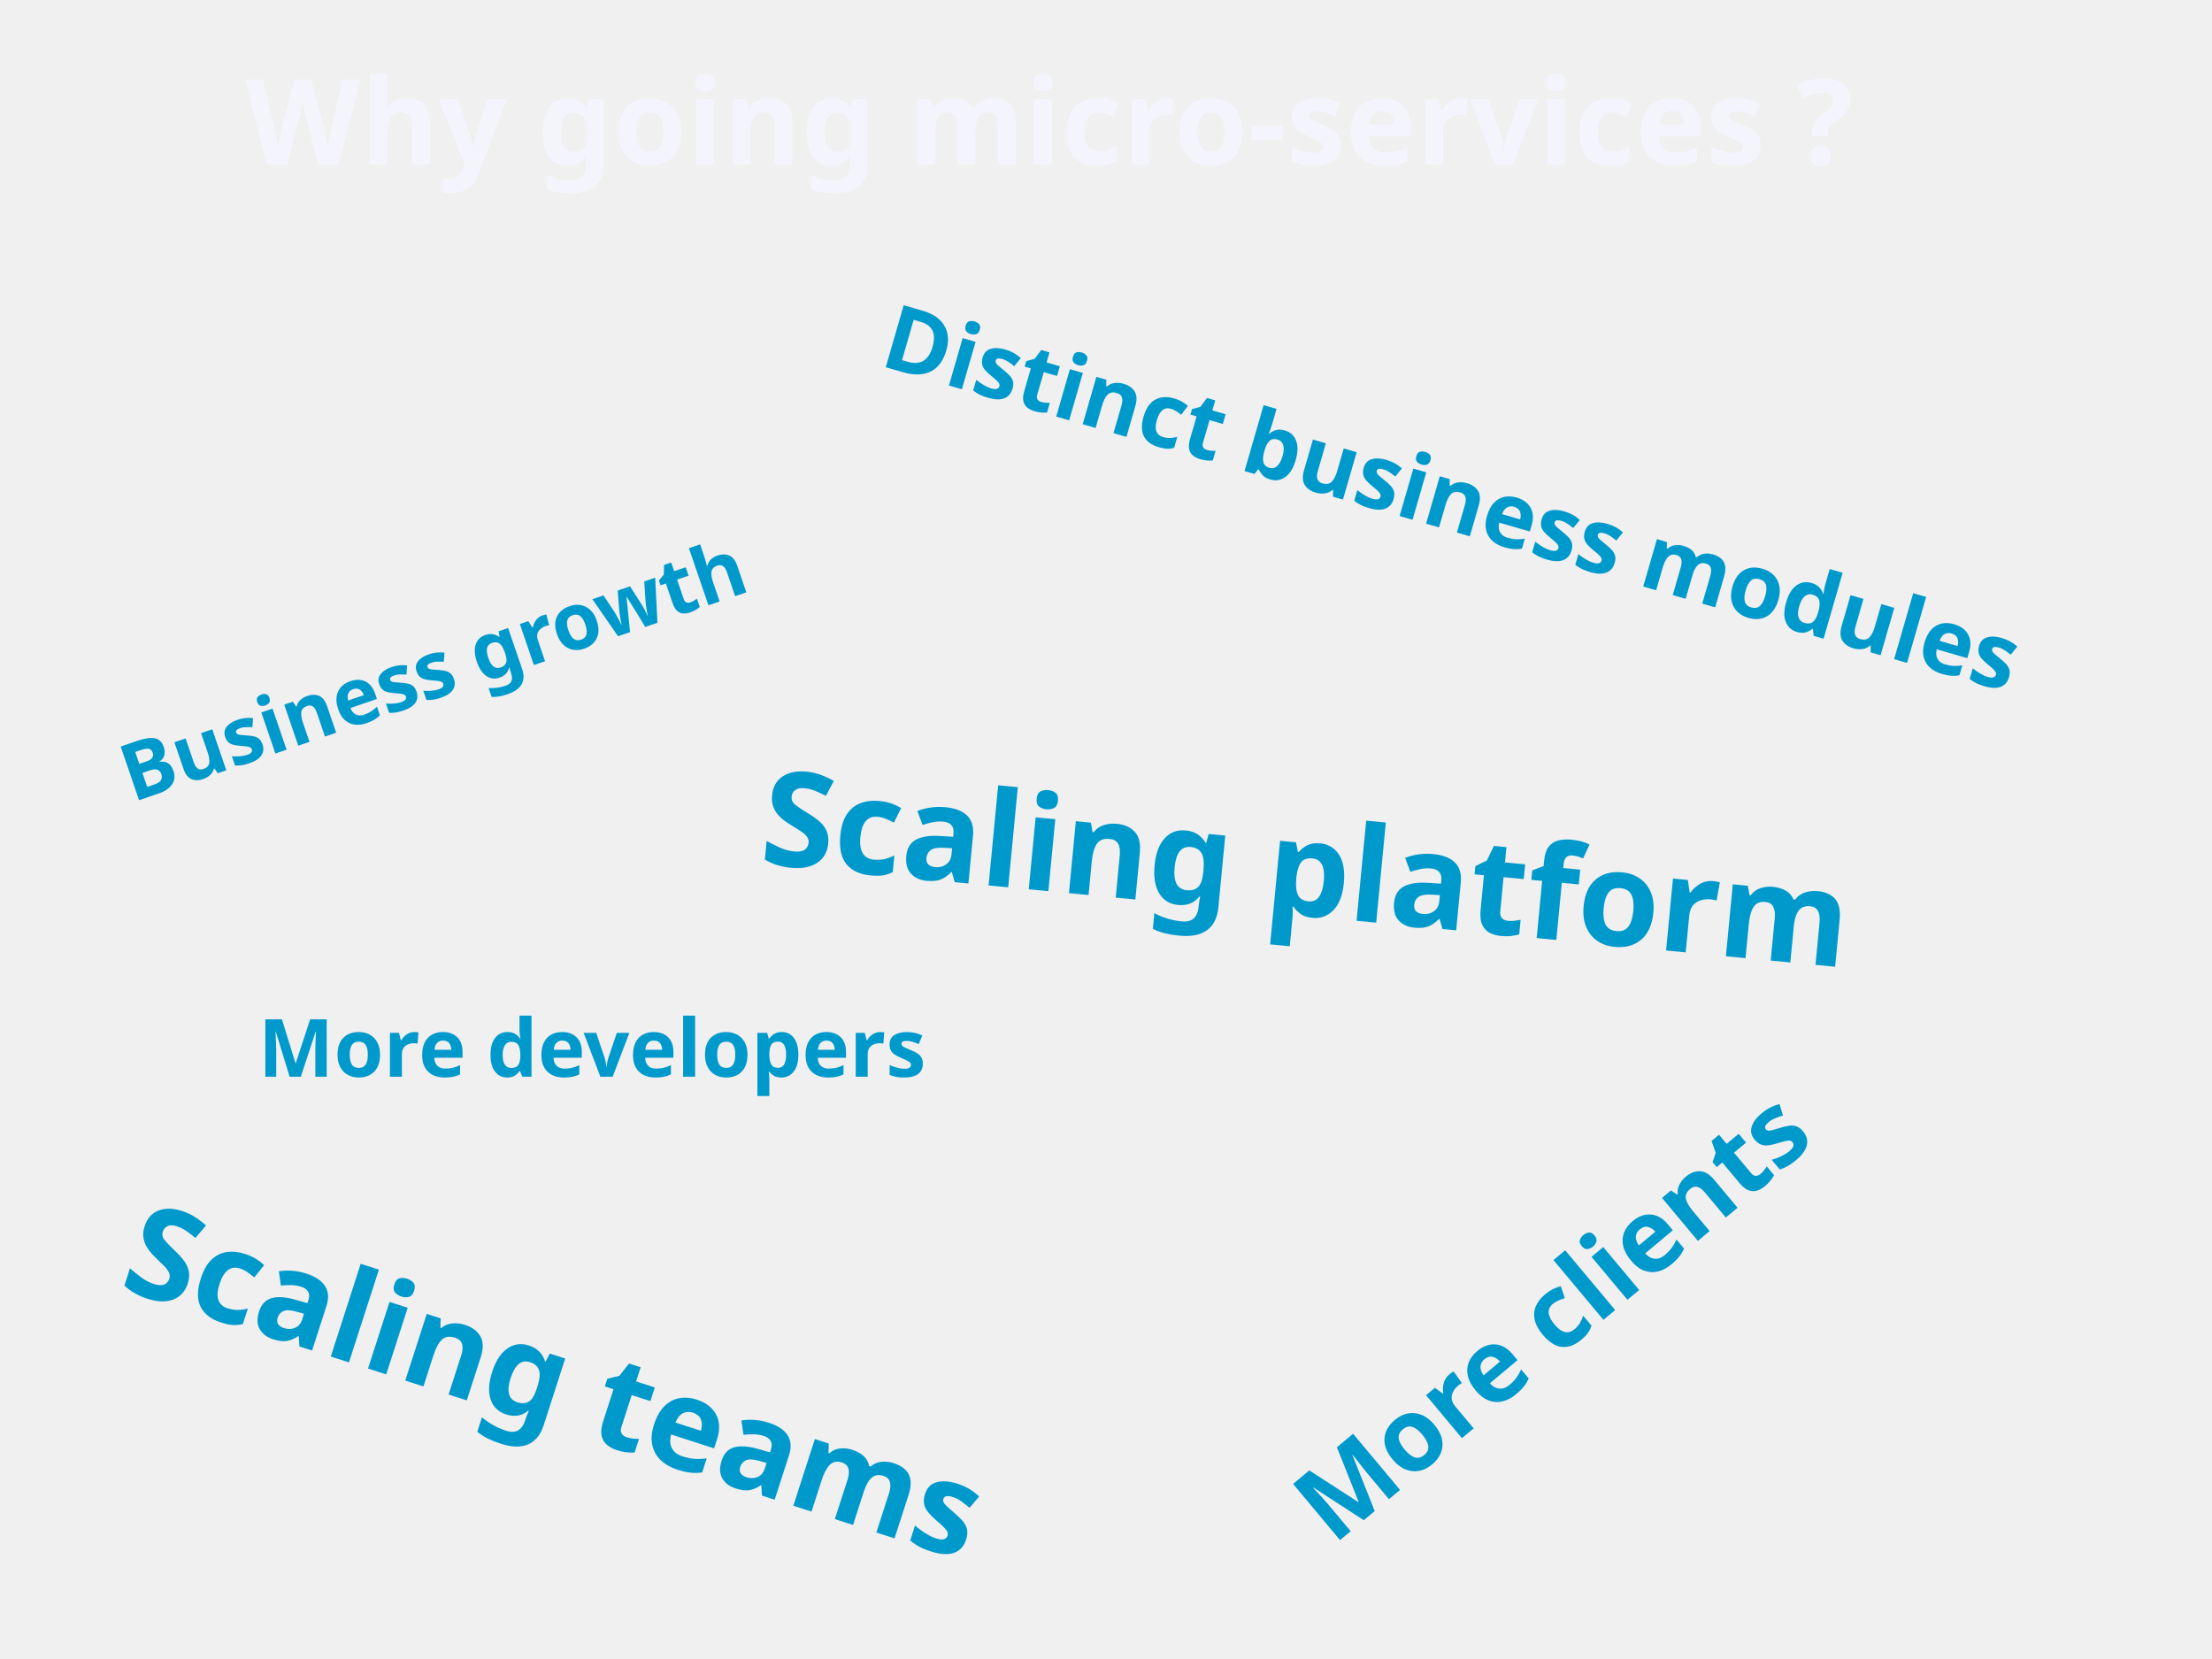
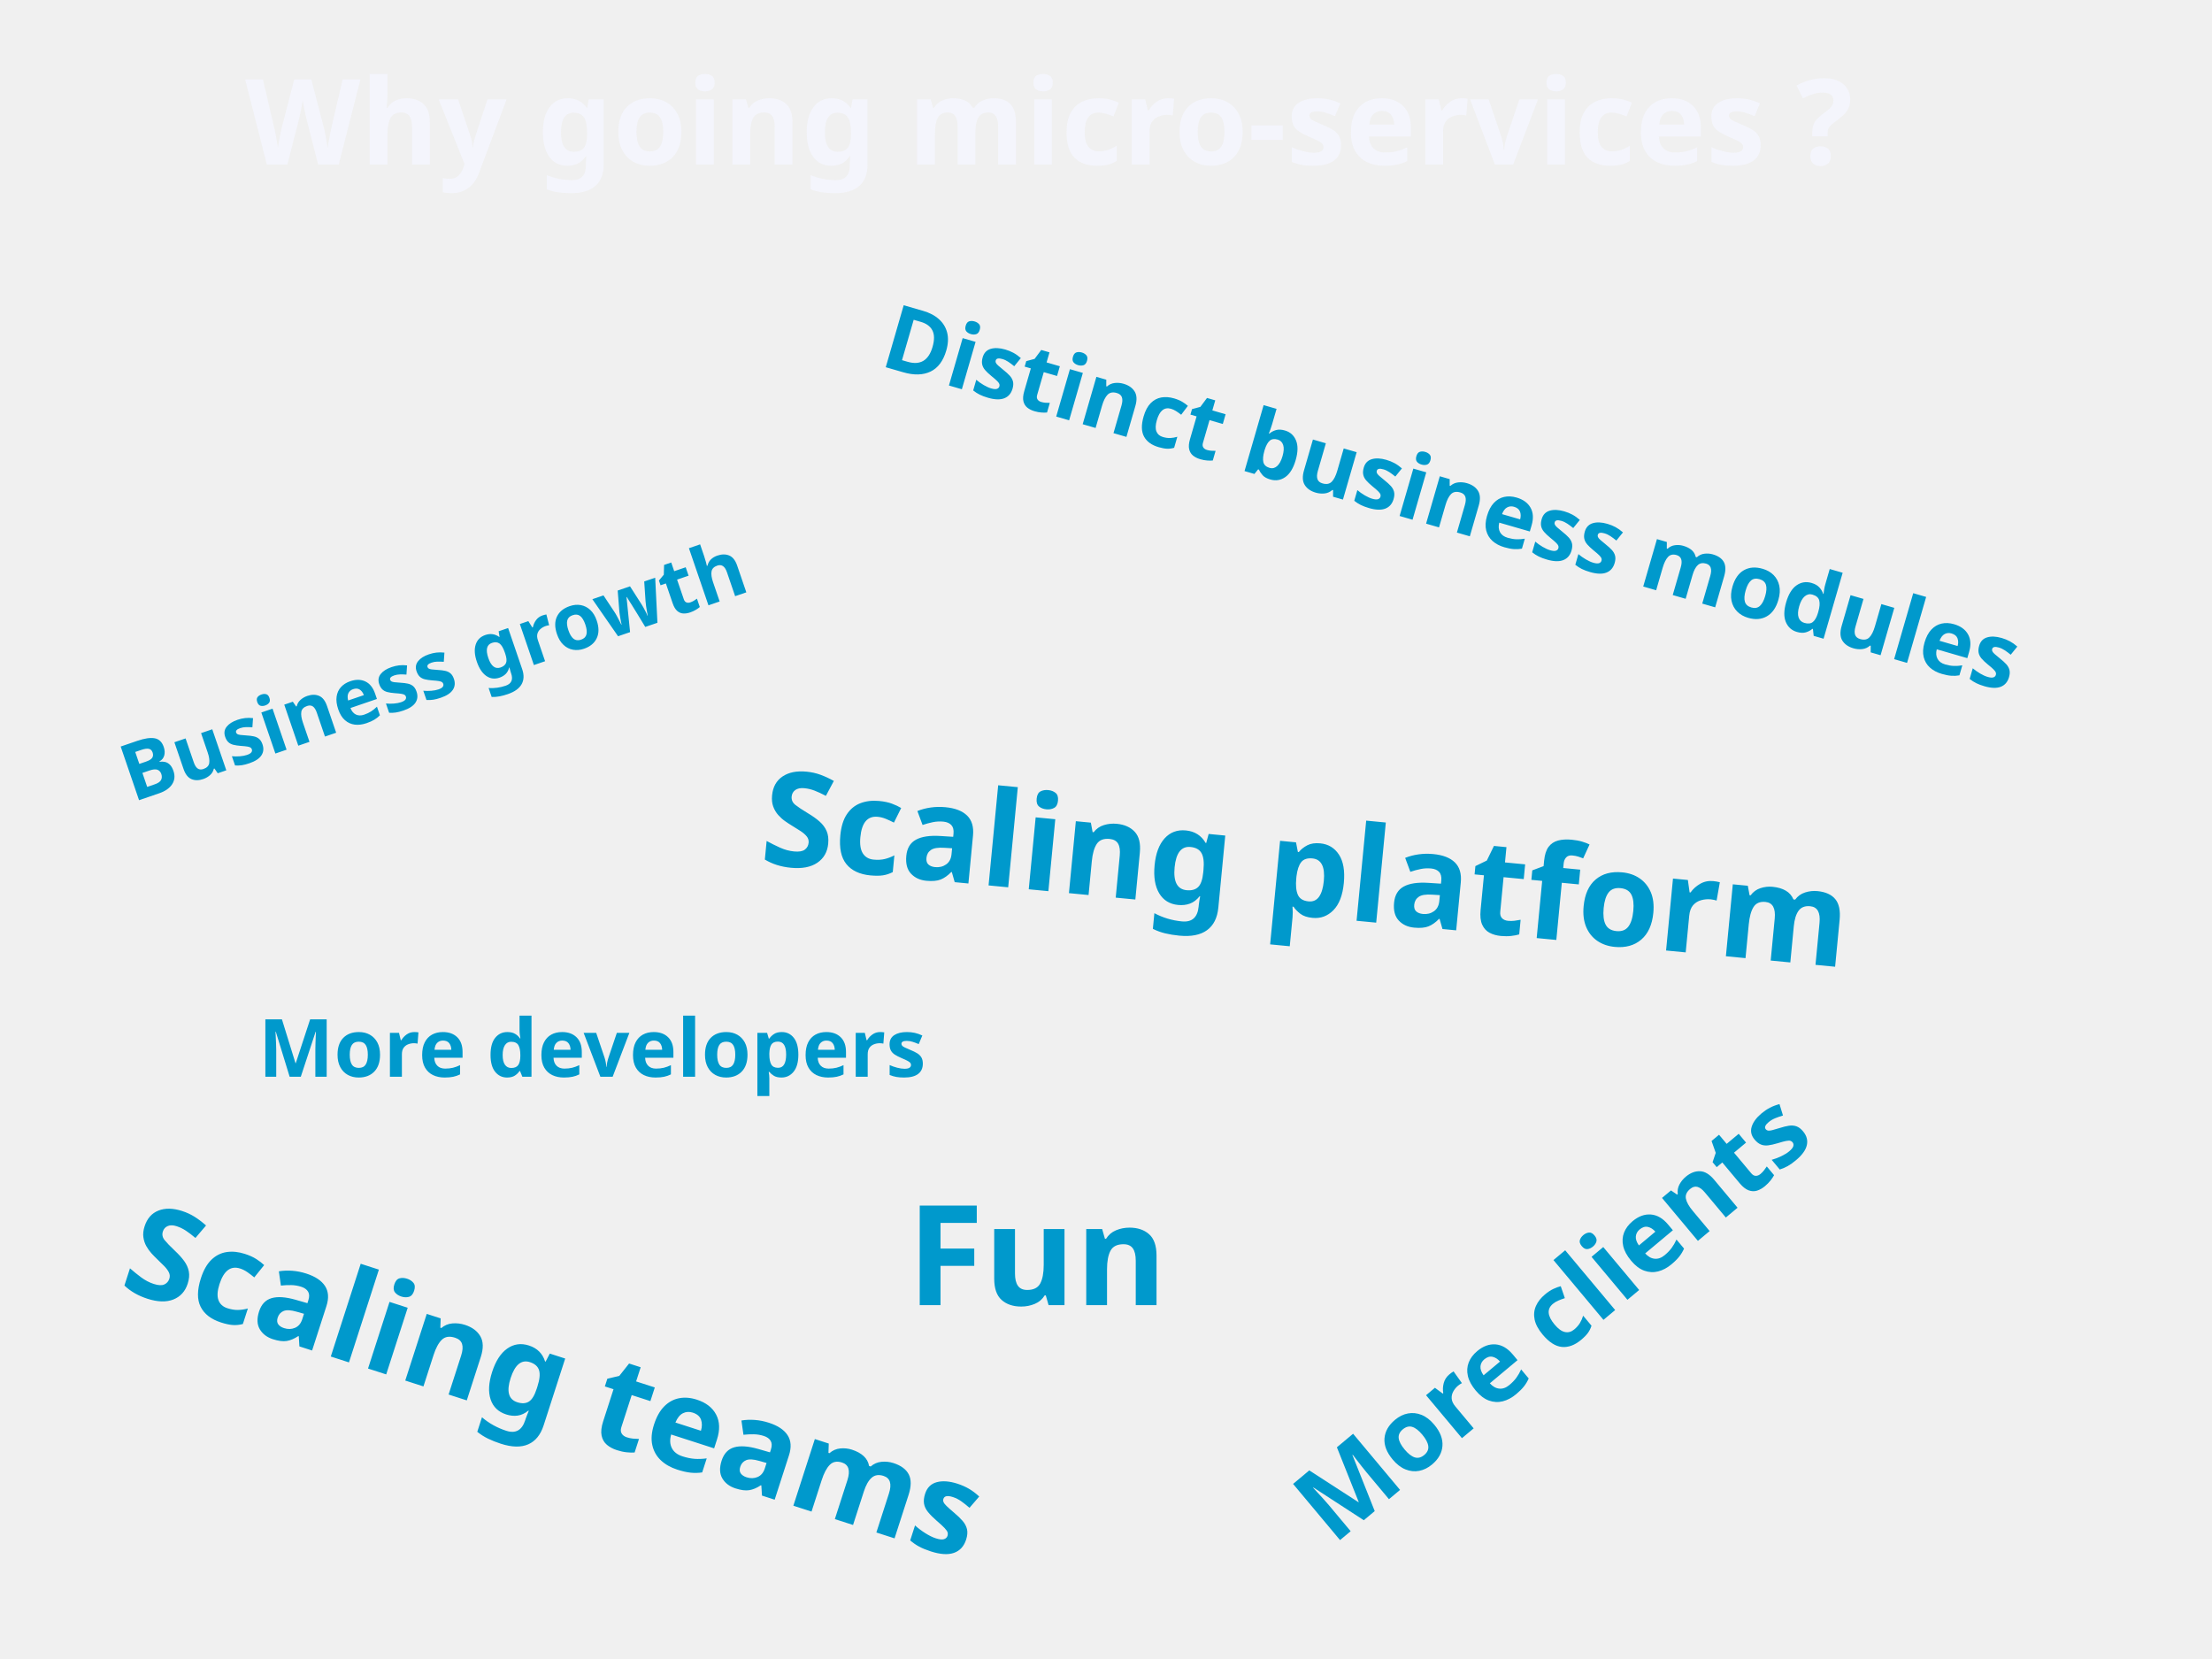
<svg xmlns="http://www.w3.org/2000/svg" width="800mm" height="600mm" viewBox="0 0 2834.646 2125.984" id="svg2" version="1.1">
  <defs id="defs4">
    <marker orient="auto" refY="0.0" refX="0.0" id="Arrow2Send" style="overflow:visible;">
      <path id="path4571" style="fill-rule:evenodd;stroke-width:0.625;stroke-linejoin:round;stroke:#0099cc;stroke-opacity:1;fill:#0099cc;fill-opacity:1" d="M 8.719,4.034 L -2.207,0.016 L 8.719,-4.002 C 6.973,-1.63 6.983,1.616 8.719,4.034 z " transform="scale(0.3) rotate(180) translate(-2.3,0)" />
    </marker>
    <marker orient="auto" refY="0.0" refX="0.0" id="Arrow1Send" style="overflow:visible;">
      <path id="path4553" d="M 0.0,0.0 L 5.0,-5.0 L -12.5,0.0 L 5.0,5.0 L 0.0,0.0 z " style="fill-rule:evenodd;stroke:#000000;stroke-width:1pt;stroke-opacity:1;fill:#000000;fill-opacity:1" transform="scale(0.2) rotate(180) translate(6,0)" />
    </marker>
    <marker orient="auto" refY="0.0" refX="0.0" id="Arrow1Mend" style="overflow:visible;">
      <path id="path4547" d="M 0.0,0.0 L 5.0,-5.0 L -12.5,0.0 L 5.0,5.0 L 0.0,0.0 z " style="fill-rule:evenodd;stroke:#000000;stroke-width:1pt;stroke-opacity:1;fill:#000000;fill-opacity:1" transform="scale(0.4) rotate(180) translate(10,0)" />
    </marker>
    <marker orient="auto" refY="0.0" refX="0.0" id="Arrow1Lend" style="overflow:visible;">
      <path id="path4541" d="M 0.0,0.0 L 5.0,-5.0 L -12.5,0.0 L 5.0,5.0 L 0.0,0.0 z " style="fill-rule:evenodd;stroke:#000000;stroke-width:1pt;stroke-opacity:1;fill:#000000;fill-opacity:1" transform="scale(0.8) rotate(180) translate(12.5,0)" />
    </marker>
    <linearGradient id="b" y2="1.85" x2="57.903" y1="1.85" x1="57.903" gradientTransform="scale(0)" gradientUnits="userSpaceOnUse">
      <stop id="stop4879" offset="0%" stop-color="#41873F" />
      <stop id="stop4881" offset="32.88%" stop-color="#418B3D" />
      <stop id="stop4883" offset="63.52%" stop-color="#419637" />
      <stop id="stop4885" offset="93.19%" stop-color="#3FA92D" />
      <stop id="stop4887" offset="100%" stop-color="#3FAE2A" />
    </linearGradient>
    <path d="m 57.903,1.85 a 5.957,5.957 0 0 0 -5.894,0 L 3.352,29.933 c -1.85,1.04 -2.89,3.005 -2.89,5.085 v 56.286 c 0,2.08 1.156,4.045 2.89,5.085 l 48.657,28.085 a 5.957,5.957 0 0 0 5.894,0 l 48.658,-28.085 c 1.849,-1.04 2.89,-3.005 2.89,-5.085 V 35.019 c 0,-2.08 -1.157,-4.045 -2.89,-5.085 z" id="a" />
    <linearGradient id="d" y2="-4.342" x2="102.805" y1="22.883" x1="59.835" gradientTransform="scale(1.319385,0.7579287)" gradientUnits="userSpaceOnUse">
      <stop id="stop4891" offset="13.76%" stop-color="#41873F" />
      <stop id="stop4893" offset="40.32%" stop-color="#54A044" />
      <stop id="stop4895" offset="71.36%" stop-color="#66B848" />
      <stop id="stop4897" offset="90.81%" stop-color="#6CC04A" />
    </linearGradient>
    <linearGradient id="e" y2="1.396" x2="60.625" y1="1.396" x1="5.463" gradientTransform="scale(1.631816,0.6128141)" gradientUnits="userSpaceOnUse">
      <stop id="stop4900" offset="9.192%" stop-color="#6CC04A" />
      <stop id="stop4902" offset="28.64%" stop-color="#66B848" />
      <stop id="stop4904" offset="59.68%" stop-color="#54A044" />
      <stop id="stop4906" offset="86.24%" stop-color="#41873F" />
    </linearGradient>
    <linearGradient id="f" y2="66.99" x2="120.279" y1="66.99" x1="-1.422" gradientTransform="scale(0.9251478,1.080908)" gradientUnits="userSpaceOnUse">
      <stop id="stop4909" offset="9.192%" stop-color="#6CC04A" />
      <stop id="stop4911" offset="28.64%" stop-color="#66B848" />
      <stop id="stop4913" offset="59.68%" stop-color="#54A044" />
      <stop id="stop4915" offset="86.24%" stop-color="#41873F" />
    </linearGradient>
    <linearGradient id="g" y2="68.392" x2="169.562" y1="68.392" x1="117.947" gradientTransform="scale(0.6549234,1.526896)" gradientUnits="userSpaceOnUse">
      <stop id="stop4918" offset="9.192%" stop-color="#6CC04A" />
      <stop id="stop4920" offset="28.64%" stop-color="#66B848" />
      <stop id="stop4922" offset="59.68%" stop-color="#54A044" />
      <stop id="stop4924" offset="86.24%" stop-color="#41873F" />
    </linearGradient>
    <linearGradient id="h" y2="157.815" x2="81.333" y1="157.815" x1="5.587" gradientTransform="scale(1.317809,0.7588352)" gradientUnits="userSpaceOnUse">
      <stop id="stop4927" offset="9.192%" stop-color="#6CC04A" />
      <stop id="stop4929" offset="28.64%" stop-color="#66B848" />
      <stop id="stop4931" offset="59.68%" stop-color="#54A044" />
      <stop id="stop4933" offset="86.24%" stop-color="#41873F" />
    </linearGradient>
    <linearGradient id="i" y2="213.823" x2="45.653" y1="61.09" x1="92.368" gradientTransform="scale(1.317809,0.7588352)" gradientUnits="userSpaceOnUse">
      <stop id="stop4936" offset="0%" stop-color="#41873F" />
      <stop id="stop4938" offset="32.88%" stop-color="#418B3D" />
      <stop id="stop4940" offset="63.52%" stop-color="#419637" />
      <stop id="stop4942" offset="93.19%" stop-color="#3FA92D" />
      <stop id="stop4944" offset="100%" stop-color="#3FAE2A" />
    </linearGradient>
    <path id="a-2" d="m 57.903,1.85 a 5.957,5.957 0 0 0 -5.894,0 L 3.352,29.933 c -1.85,1.04 -2.89,3.005 -2.89,5.085 v 56.286 c 0,2.08 1.156,4.045 2.89,5.085 l 48.657,28.085 a 5.957,5.957 0 0 0 5.894,0 l 48.658,-28.085 c 1.849,-1.04 2.89,-3.005 2.89,-5.085 V 35.019 c 0,-2.08 -1.157,-4.045 -2.89,-5.085 z" />
    <linearGradient x1="93.628" y1="24.229" gradientTransform="matrix(0.9973,-0.0732,0.0732,0.9973,-6.3155,6.9983)" x2="93.628" gradientUnits="userSpaceOnUse" y2="122.5" id="SVGID_1_">
      <stop id="stop9977" offset="0" style="stop-color:#C56FB4" />
      <stop id="stop9979" offset="1" style="stop-color:#9C2683" />
    </linearGradient>
    <linearGradient x1="123.84" y1="53.573" x2="123.84" gradientUnits="userSpaceOnUse" y2="151.85" id="SVGID_2_" gradientTransform="matrix(0.9375,0,0,0.9375,1331.761,575.3704)">
      <stop id="stop9986" offset="0" style="stop-color:#8BC53F" />
      <stop id="stop9988" offset="1" style="stop-color:#6C9C31" />
    </linearGradient>
    <clipPath id="clipPath3927">
      <path id="path3929" style="fill:none;stroke:#ffffff;stroke-width:103.88" d="m 1486.1,1425.8 a 1043.75,1033.85 0 1 1 -2087.5,0 1043.75,1033.85 0 1 1 2087.5,0 z" transform="matrix(0.89346,0,0,-0.90205,632.34,2313.7)" />
    </clipPath>
    <path id="a-3" d="m 57.903,1.85 a 5.957,5.957 0 0 0 -5.894,0 L 3.352,29.933 c -1.85,1.04 -2.89,3.005 -2.89,5.085 v 56.286 c 0,2.08 1.156,4.045 2.89,5.085 l 48.657,28.085 a 5.957,5.957 0 0 0 5.894,0 l 48.658,-28.085 c 1.849,-1.04 2.89,-3.005 2.89,-5.085 V 35.019 c 0,-2.08 -1.157,-4.045 -2.89,-5.085 z" />
    <path id="a-1" d="m 57.903,1.85 a 5.957,5.957 0 0 0 -5.894,0 L 3.352,29.933 c -1.85,1.04 -2.89,3.005 -2.89,5.085 v 56.286 c 0,2.08 1.156,4.045 2.89,5.085 l 48.657,28.085 a 5.957,5.957 0 0 0 5.894,0 l 48.658,-28.085 c 1.849,-1.04 2.89,-3.005 2.89,-5.085 V 35.019 c 0,-2.08 -1.157,-4.045 -2.89,-5.085 z" />
    <path id="a-8" d="m 57.903,1.85 a 5.957,5.957 0 0 0 -5.894,0 L 3.352,29.933 c -1.85,1.04 -2.89,3.005 -2.89,5.085 v 56.286 c 0,2.08 1.156,4.045 2.89,5.085 l 48.657,28.085 a 5.957,5.957 0 0 0 5.894,0 l 48.658,-28.085 c 1.849,-1.04 2.89,-3.005 2.89,-5.085 V 35.019 c 0,-2.08 -1.157,-4.045 -2.89,-5.085 z" />
    <path id="a-9" d="m 57.903,1.85 a 5.957,5.957 0 0 0 -5.894,0 L 3.352,29.933 c -1.85,1.04 -2.89,3.005 -2.89,5.085 v 56.286 c 0,2.08 1.156,4.045 2.89,5.085 l 48.657,28.085 a 5.957,5.957 0 0 0 5.894,0 l 48.658,-28.085 c 1.849,-1.04 2.89,-3.005 2.89,-5.085 V 35.019 c 0,-2.08 -1.157,-4.045 -2.89,-5.085 z" />
    <marker orient="auto" refY="0" refX="0" id="Arrow2Send-7" style="overflow:visible">
      <path id="path4571-5" style="fill:#0099cc;fill-opacity:1;fill-rule:evenodd;stroke:#0099cc;stroke-width:0.625;stroke-linejoin:round;stroke-opacity:1" d="M 8.719,4.034 -2.207,0.016 8.719,-4.002 c -1.745,2.372 -1.735,5.617 -6e-7,8.035 z" transform="matrix(-0.3,0,0,-0.3,0.69,0)" />
    </marker>
    <path id="a-34" d="m 57.903,1.85 a 5.957,5.957 0 0 0 -5.894,0 L 3.352,29.933 c -1.85,1.04 -2.89,3.005 -2.89,5.085 v 56.286 c 0,2.08 1.156,4.045 2.89,5.085 l 48.657,28.085 a 5.957,5.957 0 0 0 5.894,0 l 48.658,-28.085 c 1.849,-1.04 2.89,-3.005 2.89,-5.085 V 35.019 c 0,-2.08 -1.157,-4.045 -2.89,-5.085 z" />
    <filter color-interpolation-filters="sRGB" height="1.96" x="-.48" y="-.48" width="1.96" id="filter3941">
      <feGaussianBlur stdDeviation="13.143" id="feGaussianBlur3943" />
    </filter>
    <linearGradient id="linearGradient9285" gradientUnits="userSpaceOnUse" x1="-11445.563" y1="603.918" x2="-11445.563" y2="465.768" gradientTransform="matrix(1.3509,0,0,-1.3509,10917.478,3681.026)">
      <stop offset="0" stop-color="#196eef" id="stop7781-4" />
      <stop offset=".5" stop-color="#186dee" id="stop7783-5" />
      <stop offset="1" stop-color="#1065e7" id="stop7785-5" />
    </linearGradient>
    <linearGradient id="linearGradient9290" gradientUnits="userSpaceOnUse" x1="-11323.519" y1="556.948" x2="-11323.519" y2="467.618" gradientTransform="matrix(1.3509,0,0,-1.3509,10917.478,3681.026)">
      <stop offset="0" stop-color="#de5744" id="stop7790-6" />
      <stop offset=".5" stop-color="#db4632" id="stop7792-4" />
      <stop offset="1" stop-color="#d13d29" id="stop7794-7" />
    </linearGradient>
    <linearGradient id="linearGradient9297" gradientUnits="userSpaceOnUse" x1="-11130.575" y1="556.948" x2="-11130.575" y2="413.518" gradientTransform="matrix(1.3509,0,0,-1.3509,10917.478,3681.026)">
      <stop offset="0" stop-color="#1a6fef" id="stop7799-0" />
      <stop offset=".25" stop-color="#1e72ef" id="stop7801-3" />
      <stop offset=".5" stop-color="#166bec" id="stop7803-8" />
      <stop offset=".75" stop-color="#1267e9" id="stop7805-4" />
      <stop offset="1" stop-color="#1063e5" stop-opacity=".87" id="stop7807-9" />
    </linearGradient>
    <linearGradient id="linearGradient9302" gradientUnits="userSpaceOnUse" x1="-11061.771" y1="601.408" x2="-11061.771" y2="470.128" gradientTransform="matrix(1.3509,0,0,-1.3509,10917.478,3681.026)">
      <stop offset="0" stop-color="#0aa561" id="stop7812-9" />
      <stop offset=".5" stop-color="#009b58" id="stop7814-3" />
      <stop offset="1" stop-color="#00914b" id="stop7816-5" />
    </linearGradient>
    <linearGradient id="linearGradient9307" gradientUnits="userSpaceOnUse" x1="-10998.289" y1="556.948" x2="-10998.289" y2="467.864" gradientTransform="matrix(1.3509,0,0,-1.3509,10917.478,3681.026)">
      <stop offset="0" stop-color="#de5644" id="stop7821-4" />
      <stop offset=".5" stop-color="#da4531" id="stop7823-4" />
      <stop offset="1" stop-color="#ce3a28" id="stop7825-8" />
    </linearGradient>
    <linearGradient id="linearGradient9312" gradientUnits="userSpaceOnUse" x1="-11221.762" y1="556.754" x2="-11221.762" y2="467.795" gradientTransform="matrix(1.3509,0,0,-1.3509,10917.478,3681.026)">
      <stop offset="0" stop-color="#ffc01a" id="stop7830-9" />
      <stop offset=".5" stop-color="#ffba03" id="stop7832-7" />
      <stop offset="1" stop-color="#ffb300" id="stop7834-9" />
    </linearGradient>
    <linearGradient id="linearGradient9081" gradientUnits="userSpaceOnUse" x1="-11445.563" y1="603.918" x2="-11445.563" y2="465.768" gradientTransform="matrix(1.3509,0,0,-1.3509,10917.478,3681.026)">
      <stop offset="0" stop-color="#196eef" id="stop9075" />
      <stop offset=".5" stop-color="#186dee" id="stop9077" />
      <stop offset="1" stop-color="#1065e7" id="stop9079" />
    </linearGradient>
    <linearGradient id="linearGradient9090" gradientUnits="userSpaceOnUse" x1="-11323.519" y1="556.948" x2="-11323.519" y2="467.618" gradientTransform="matrix(1.3509,0,0,-1.3509,10917.478,3681.026)">
      <stop offset="0" stop-color="#de5744" id="stop9084" />
      <stop offset=".5" stop-color="#db4632" id="stop9086" />
      <stop offset="1" stop-color="#d13d29" id="stop9088" />
    </linearGradient>
    <linearGradient id="linearGradient9103" gradientUnits="userSpaceOnUse" x1="-11130.575" y1="556.948" x2="-11130.575" y2="413.518" gradientTransform="matrix(1.3509,0,0,-1.3509,10917.478,3681.026)">
      <stop offset="0" stop-color="#1a6fef" id="stop9093" />
      <stop offset=".25" stop-color="#1e72ef" id="stop9095" />
      <stop offset=".5" stop-color="#166bec" id="stop9097" />
      <stop offset=".75" stop-color="#1267e9" id="stop9099" />
      <stop offset="1" stop-color="#1063e5" stop-opacity=".87" id="stop9101" />
    </linearGradient>
    <linearGradient id="linearGradient9112" gradientUnits="userSpaceOnUse" x1="-11061.771" y1="601.408" x2="-11061.771" y2="470.128" gradientTransform="matrix(1.3509,0,0,-1.3509,10917.478,3681.026)">
      <stop offset="0" stop-color="#0aa561" id="stop9106" />
      <stop offset=".5" stop-color="#009b58" id="stop9108" />
      <stop offset="1" stop-color="#00914b" id="stop9110" />
    </linearGradient>
    <linearGradient id="linearGradient9121" gradientUnits="userSpaceOnUse" x1="-10998.289" y1="556.948" x2="-10998.289" y2="467.864" gradientTransform="matrix(1.3509,0,0,-1.3509,10917.478,3681.026)">
      <stop offset="0" stop-color="#de5644" id="stop9115" />
      <stop offset=".5" stop-color="#da4531" id="stop9117" />
      <stop offset="1" stop-color="#ce3a28" id="stop9119" />
    </linearGradient>
    <linearGradient id="linearGradient9130" gradientUnits="userSpaceOnUse" x1="-11221.762" y1="556.754" x2="-11221.762" y2="467.795" gradientTransform="matrix(1.3509,0,0,-1.3509,10917.478,3681.026)">
      <stop offset="0" stop-color="#ffc01a" id="stop9124" />
      <stop offset=".5" stop-color="#ffba03" id="stop9126" />
      <stop offset="1" stop-color="#ffb300" id="stop9128" />
    </linearGradient>
  </defs>
  <g id="layer1" transform="translate(-697.7778,1040.638)">
    <text xml:space="preserve" style="font-style:normal;font-variant:normal;font-weight:bold;font-stretch:normal;font-size:152.731px;line-height:125%;font-family:sans-serif;-inkscape-font-specification:'sans-serif, Bold';font-variant-ligatures:normal;font-variant-caps:normal;font-variant-numeric:normal;font-feature-settings:normal;text-align:start;letter-spacing:0px;word-spacing:0px;writing-mode:lr-tb;text-anchor:start;fill:#f5f6fd;fill-opacity:0.878;stroke:none;stroke-width:1.79px;stroke-linecap:butt;stroke-linejoin:miter;stroke-opacity:1" x="1011.949" y="-829.779" id="text6569-6">
      <tspan id="tspan6567-6" x="1011.949" y="-829.779" style="font-style:normal;font-variant:normal;font-weight:bold;font-stretch:normal;font-size:152.731px;font-family:sans-serif;-inkscape-font-specification:'sans-serif, Bold';font-variant-ligatures:normal;font-variant-caps:normal;font-variant-numeric:normal;font-feature-settings:normal;text-align:start;writing-mode:lr-tb;text-anchor:start;fill:#f5f6fd;fill-opacity:0.878;stroke-width:1.79px">Why going micro-services ?</tspan>
    </text>
    <text xml:space="preserve" style="font-style:normal;font-weight:normal;font-size:37.5px;line-height:125%;font-family:sans-serif;letter-spacing:0px;word-spacing:0px;fill:#000000;fill-opacity:1;stroke:none;stroke-width:0.938px;stroke-linecap:butt;stroke-linejoin:miter;stroke-opacity:1" x="1512.542" y="557.459" id="text1704">
      <tspan id="tspan1702" x="1512.542" y="591.672" style="stroke-width:0.938px" />
    </text>
    <text xml:space="preserve" style="font-style:normal;font-weight:normal;font-size:37.5px;line-height:125%;font-family:sans-serif;letter-spacing:0px;word-spacing:0px;fill:#000000;fill-opacity:1;stroke:none;stroke-width:0.938px;stroke-linecap:butt;stroke-linejoin:miter;stroke-opacity:1" x="1105.23" y="-620.183" id="text2033">
      <tspan id="tspan2031" x="1105.23" y="-585.97" style="stroke-width:0.938px" />
    </text>
    <text xml:space="preserve" style="font-style:normal;font-variant:normal;font-weight:bold;font-stretch:normal;font-size:169.626px;line-height:125%;font-family:sans-serif;-inkscape-font-specification:'sans-serif, Bold';font-variant-ligatures:normal;font-variant-caps:normal;font-variant-numeric:normal;font-feature-settings:normal;text-align:start;letter-spacing:0px;word-spacing:0px;writing-mode:lr-tb;text-anchor:start;fill:#0099cc;fill-opacity:1;stroke:none;stroke-width:3.373px;stroke-linecap:butt;stroke-linejoin:miter;stroke-opacity:1" x="1668.255" y="-94.277" id="text6569-6-8" transform="rotate(5.486962)">
      <tspan id="tspan6567-6-2" x="1668.255" y="-94.277" style="font-style:normal;font-variant:normal;font-weight:bold;font-stretch:normal;font-size:169.626px;font-family:sans-serif;-inkscape-font-specification:'sans-serif, Bold';font-variant-ligatures:normal;font-variant-caps:normal;font-variant-numeric:normal;font-feature-settings:normal;text-align:start;writing-mode:lr-tb;text-anchor:start;fill:#0099cc;fill-opacity:1;stroke-width:3.373px">Scaling platform</tspan>
    </text>
    <text xml:space="preserve" style="font-style:normal;font-variant:normal;font-weight:bold;font-stretch:normal;font-size:101.786px;line-height:125%;font-family:sans-serif;-inkscape-font-specification:'sans-serif, Bold';font-variant-ligatures:normal;font-variant-caps:normal;font-variant-numeric:normal;font-feature-settings:normal;text-align:start;letter-spacing:0px;word-spacing:0px;writing-mode:lr-tb;text-anchor:start;fill:#0099cc;fill-opacity:1;stroke:none;stroke-width:2.024px;stroke-linecap:butt;stroke-linejoin:miter;stroke-opacity:1" x="824.549" y="269.245" id="text6569-6-8-3" transform="rotate(-18.89277)">
      <tspan id="tspan6567-6-2-8" x="824.549" y="269.245" style="font-style:normal;font-variant:normal;font-weight:bold;font-stretch:normal;font-size:101.786px;font-family:sans-serif;-inkscape-font-specification:'sans-serif, Bold';font-variant-ligatures:normal;font-variant-caps:normal;font-variant-numeric:normal;font-feature-settings:normal;text-align:start;writing-mode:lr-tb;text-anchor:start;fill:#0099cc;fill-opacity:1;stroke-width:2.024px">Business growth</tspan>
    </text>
    <text xml:space="preserve" style="font-style:normal;font-variant:normal;font-weight:bold;font-stretch:normal;font-size:115.782px;line-height:125%;font-family:sans-serif;-inkscape-font-specification:'sans-serif, Bold';font-variant-ligatures:normal;font-variant-caps:normal;font-variant-numeric:normal;font-feature-settings:normal;text-align:start;letter-spacing:0px;word-spacing:0px;writing-mode:lr-tb;text-anchor:start;fill:#0099cc;fill-opacity:1;stroke:none;stroke-width:2.303px;stroke-linecap:butt;stroke-linejoin:miter;stroke-opacity:1" x="1591.615" y="-1057.28" id="text6569-6-8-4" transform="rotate(16.14646)">
      <tspan id="tspan6567-6-2-0" x="1591.615" y="-1057.28" style="font-style:normal;font-variant:normal;font-weight:bold;font-stretch:normal;font-size:115.782px;font-family:sans-serif;-inkscape-font-specification:'sans-serif, Bold';font-variant-ligatures:normal;font-variant-caps:normal;font-variant-numeric:normal;font-feature-settings:normal;text-align:start;writing-mode:lr-tb;text-anchor:start;fill:#0099cc;fill-opacity:1;stroke-width:2.303px">Distinct business modules</tspan>
    </text>
    <text xml:space="preserve" style="font-style:normal;font-variant:normal;font-weight:bold;font-stretch:normal;font-size:102.971px;line-height:125%;font-family:sans-serif;-inkscape-font-specification:'sans-serif, Bold';font-variant-ligatures:normal;font-variant-caps:normal;font-variant-numeric:normal;font-feature-settings:normal;text-align:start;letter-spacing:0px;word-spacing:0px;writing-mode:lr-tb;text-anchor:start;fill:#0099cc;fill-opacity:1;stroke:none;stroke-width:2.048px;stroke-linecap:butt;stroke-linejoin:miter;stroke-opacity:1" x="1028.586" y="339.162" id="text6569-6-8-5">
      <tspan id="tspan6567-6-2-1" x="1028.586" y="339.162" style="font-style:normal;font-variant:normal;font-weight:bold;font-stretch:normal;font-size:102.971px;font-family:sans-serif;-inkscape-font-specification:'sans-serif, Bold';font-variant-ligatures:normal;font-variant-caps:normal;font-variant-numeric:normal;font-feature-settings:normal;text-align:start;writing-mode:lr-tb;text-anchor:start;fill:#0099cc;fill-opacity:1;stroke-width:2.048px">More developers</tspan>
    </text>
    <text xml:space="preserve" style="font-style:normal;font-variant:normal;font-weight:bold;font-stretch:normal;font-size:164.381px;line-height:125%;font-family:sans-serif;-inkscape-font-specification:'sans-serif, Bold';font-variant-ligatures:normal;font-variant-caps:normal;font-variant-numeric:normal;font-feature-settings:normal;text-align:start;letter-spacing:0px;word-spacing:0px;writing-mode:lr-tb;text-anchor:start;fill:#0099cc;fill-opacity:1;stroke:none;stroke-width:3.269px;stroke-linecap:butt;stroke-linejoin:miter;stroke-opacity:1" x="994.516" y="319.767" id="text6569-6-8-0" transform="rotate(17.87509)">
      <tspan id="tspan6567-6-2-08" x="994.516" y="319.767" style="font-style:normal;font-variant:normal;font-weight:bold;font-stretch:normal;font-size:164.381px;font-family:sans-serif;-inkscape-font-specification:'sans-serif, Bold';font-variant-ligatures:normal;font-variant-caps:normal;font-variant-numeric:normal;font-feature-settings:normal;text-align:start;writing-mode:lr-tb;text-anchor:start;fill:#0099cc;fill-opacity:1;stroke-width:3.269px">Scaling teams</tspan>
    </text>
    <text xml:space="preserve" style="font-style:normal;font-variant:normal;font-weight:bold;font-stretch:normal;font-size:131.384px;line-height:125%;font-family:sans-serif;-inkscape-font-specification:'sans-serif, Bold';font-variant-ligatures:normal;font-variant-caps:normal;font-variant-numeric:normal;font-feature-settings:normal;text-align:start;letter-spacing:0px;word-spacing:0px;writing-mode:lr-tb;text-anchor:start;fill:#0099cc;fill-opacity:1;stroke:none;stroke-width:2.613px;stroke-linecap:butt;stroke-linejoin:miter;stroke-opacity:1" x="1242.467" y="2264.837" id="text6569-6-8-0-9" transform="rotate(-39.89929)">
      <tspan id="tspan6567-6-2-08-1" x="1242.467" y="2264.837" style="font-style:normal;font-variant:normal;font-weight:bold;font-stretch:normal;font-size:131.384px;font-family:sans-serif;-inkscape-font-specification:'sans-serif, Bold';font-variant-ligatures:normal;font-variant-caps:normal;font-variant-numeric:normal;font-feature-settings:normal;text-align:start;writing-mode:lr-tb;text-anchor:start;fill:#0099cc;fill-opacity:1;stroke-width:2.613px">More clients</tspan>
+     </text>
+     <text xml:space="preserve" style="font-style:normal;font-variant:normal;font-weight:bold;font-stretch:normal;font-size:178.71px;line-height:125%;font-family:sans-serif;-inkscape-font-specification:'sans-serif, Bold';font-variant-ligatures:normal;font-variant-caps:normal;font-variant-numeric:normal;font-feature-settings:normal;text-align:start;letter-spacing:0px;word-spacing:0px;writing-mode:lr-tb;text-anchor:start;fill:#0099cc;fill-opacity:1;stroke:none;stroke-width:3.554px;stroke-linecap:butt;stroke-linejoin:miter;stroke-opacity:1" x="1860.323" y="631.913" id="text6569-6-8-5-8">
+       <tspan id="tspan6567-6-2-1-8" x="1860.323" y="631.913" style="font-style:normal;font-variant:normal;font-weight:bold;font-stretch:normal;font-size:178.71px;font-family:sans-serif;-inkscape-font-specification:'sans-serif, Bold';font-variant-ligatures:normal;font-variant-caps:normal;font-variant-numeric:normal;font-feature-settings:normal;text-align:start;writing-mode:lr-tb;text-anchor:start;fill:#0099cc;fill-opacity:1;stroke-width:3.554px">Fun</tspan>
    </text>
  </g>
  <style id="style2996" type="text/css">
	.st0{fill:#DAF4CC;}
	.st1{fill:#6AAF4E;stroke:#424242;stroke-width:1.779;stroke-miterlimit:10;}
	.st2{fill:#FFFFFF;stroke:#424242;stroke-width:1.779;stroke-miterlimit:10;}
	.st3{fill:#424242;}
	.st4{fill:#FFFFFF;stroke:#424242;stroke-width:1.726;stroke-miterlimit:10;}
	.st5{fill:none;stroke:#424242;stroke-width:2;stroke-miterlimit:10;}
	.st6{fill:#FFFFFF;stroke:#424242;stroke-width:2;stroke-miterlimit:10;}
	.st7{fill:#87D05F;}
	.st8{fill:#67B145;}
	.st9{fill:none;stroke:#424242;stroke-width:7;stroke-miterlimit:10;}
	.st10{fill:#FFFFFF;}
	.st11{fill:#6AAF4E;stroke:#6AAF4E;stroke-miterlimit:10;}
	.st12{fill:#424242;stroke:#424242;stroke-miterlimit:10;}
	.st13{fill:#6AAF4E;}
	.st14{fill:none;stroke:#6AAF4E;stroke-width:5;stroke-miterlimit:10;}
	.st15{fill:#FFFFFF;stroke:#6AAF4E;stroke-width:5;stroke-miterlimit:10;}
	.st16{fill:#68B245;}
	.st17{fill:none;stroke:#68B245;stroke-width:5;stroke-miterlimit:10;}
	.st18{fill:none;stroke:#6AAF4E;stroke-width:5;stroke-linecap:square;stroke-linejoin:round;stroke-miterlimit:10;}
	.st19{display:none;}
	.st20{display:inline;fill:none;stroke:#6AAF4E;stroke-width:4.171;stroke-miterlimit:10;}
	.st21{display:inline;fill:none;stroke:#6AAF4E;stroke-width:4;stroke-miterlimit:10;}
	.st22{display:inline;fill:#6AAF4E;}
	.st23{fill:none;stroke:#6AAF4E;stroke-width:4.224;stroke-miterlimit:10;}
	.st24{fill:#4BA647;}
</style>
</svg>
